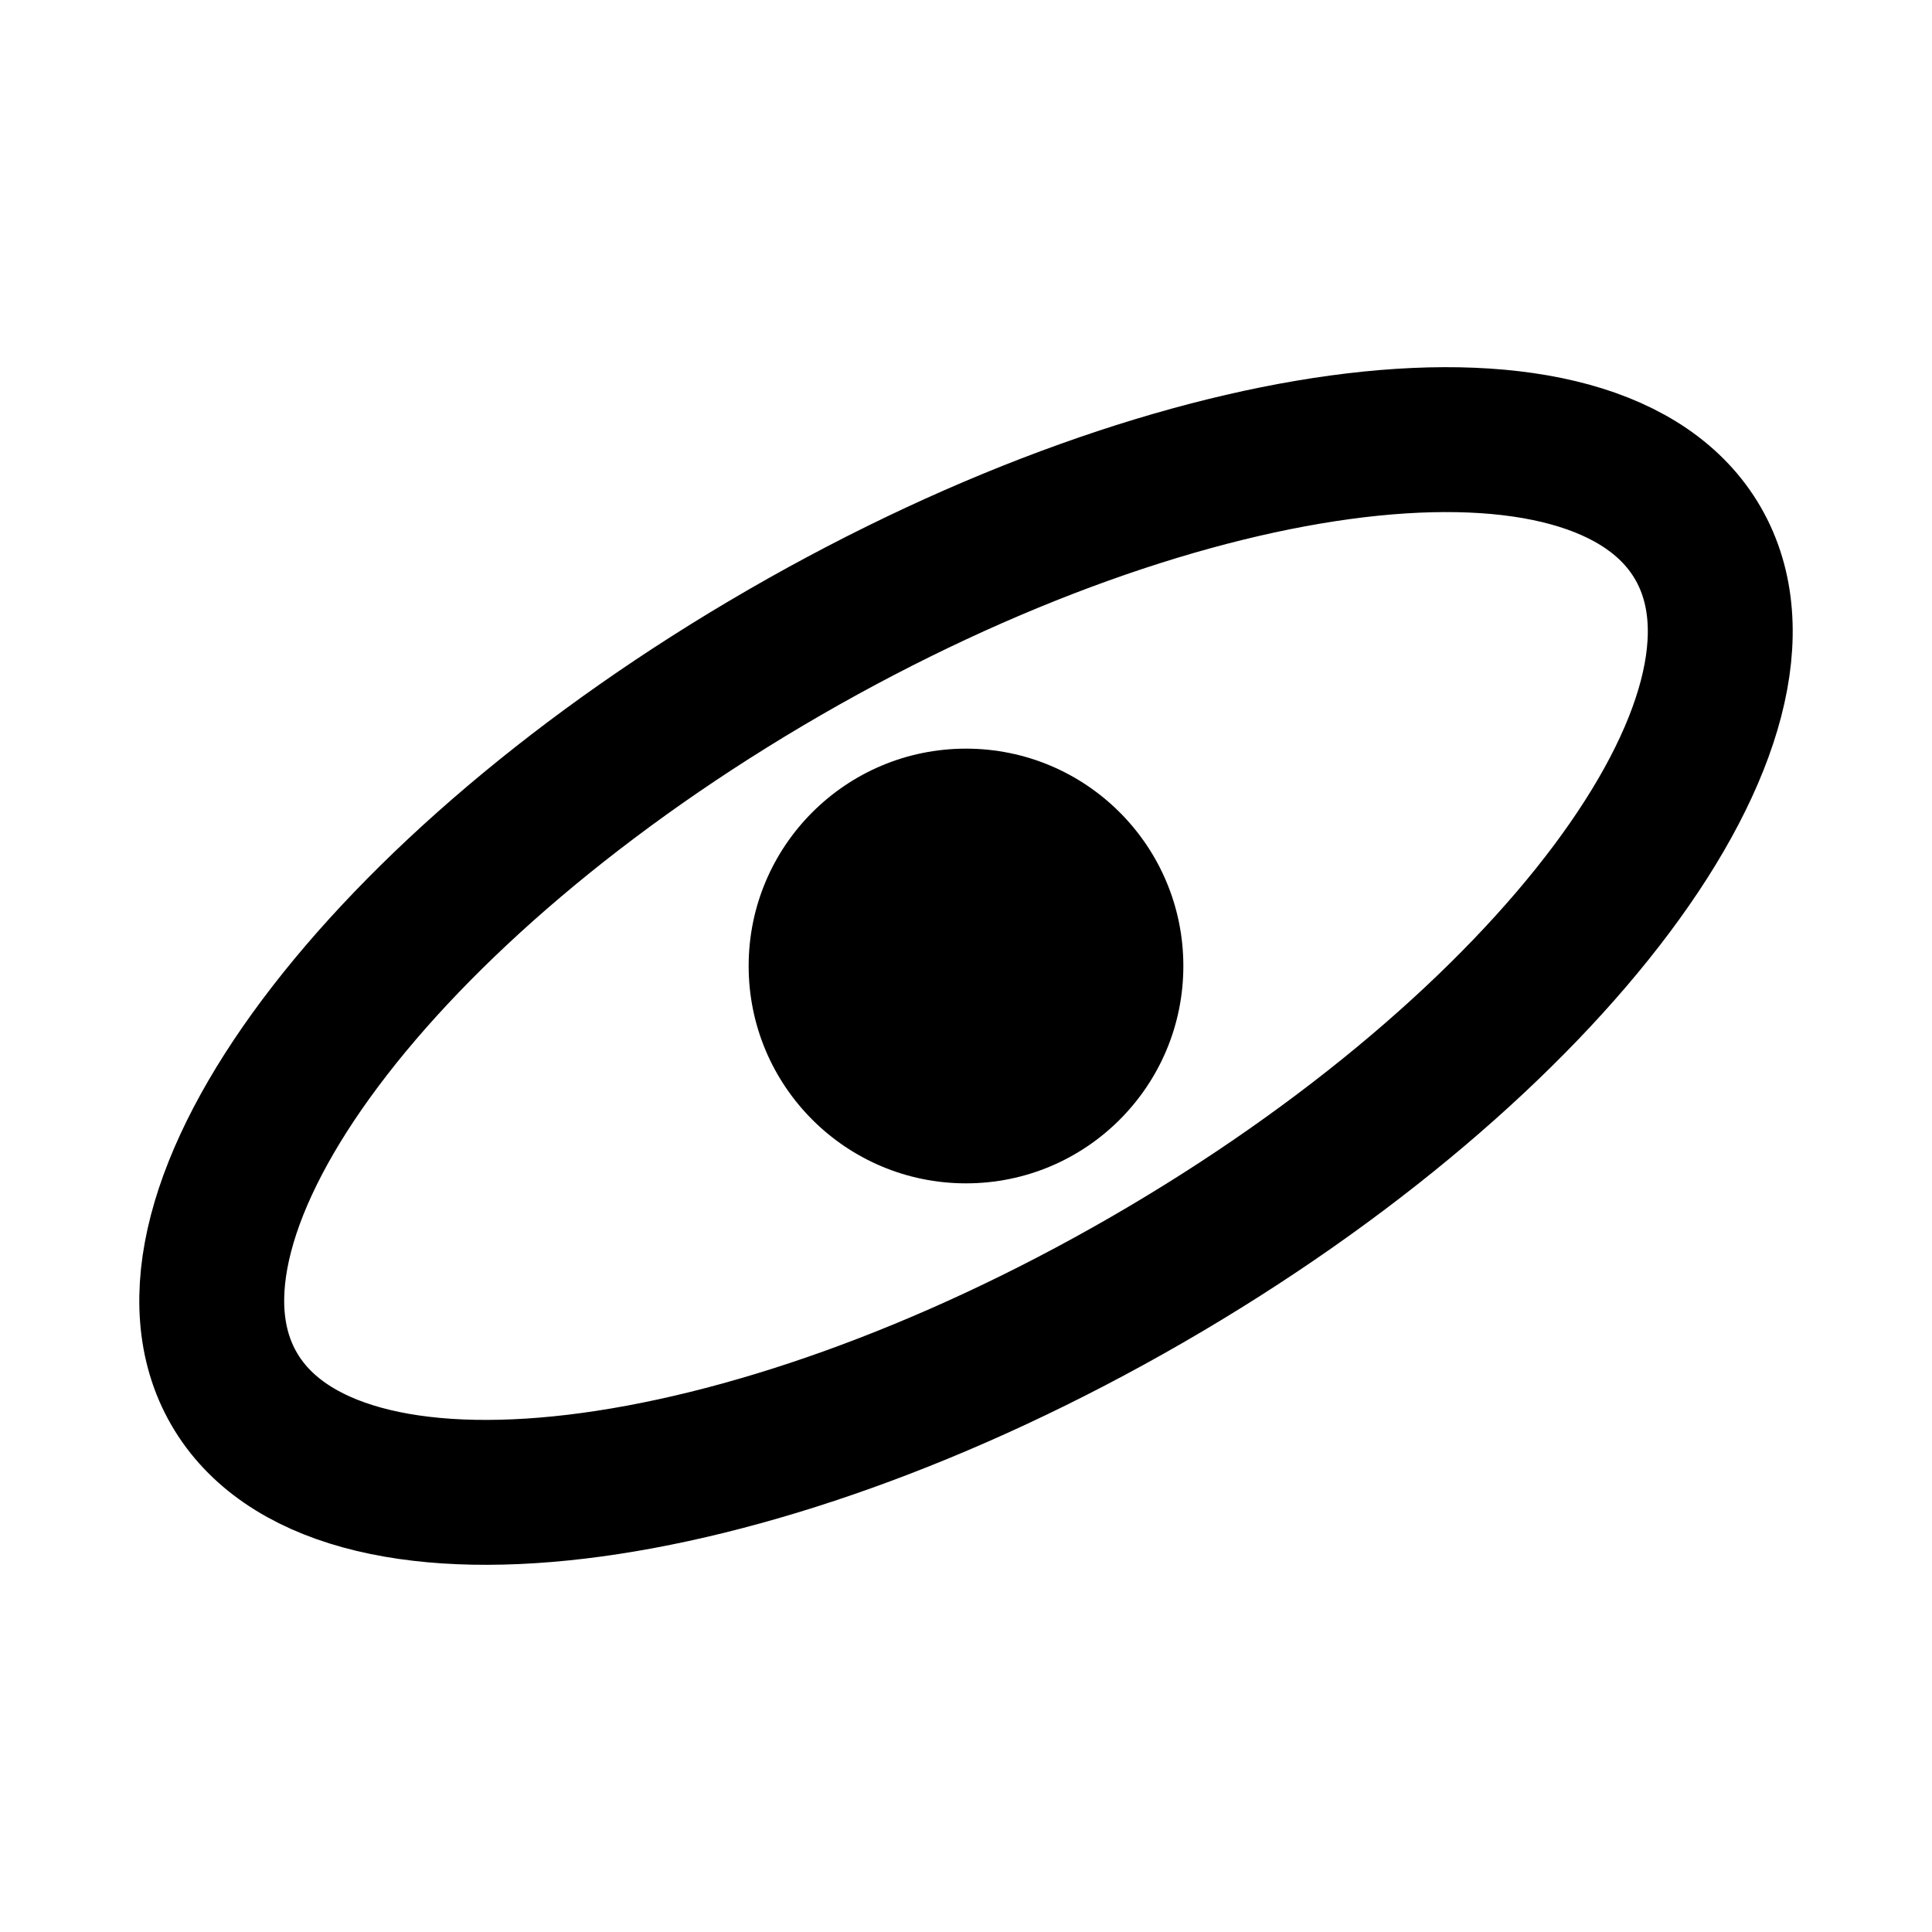
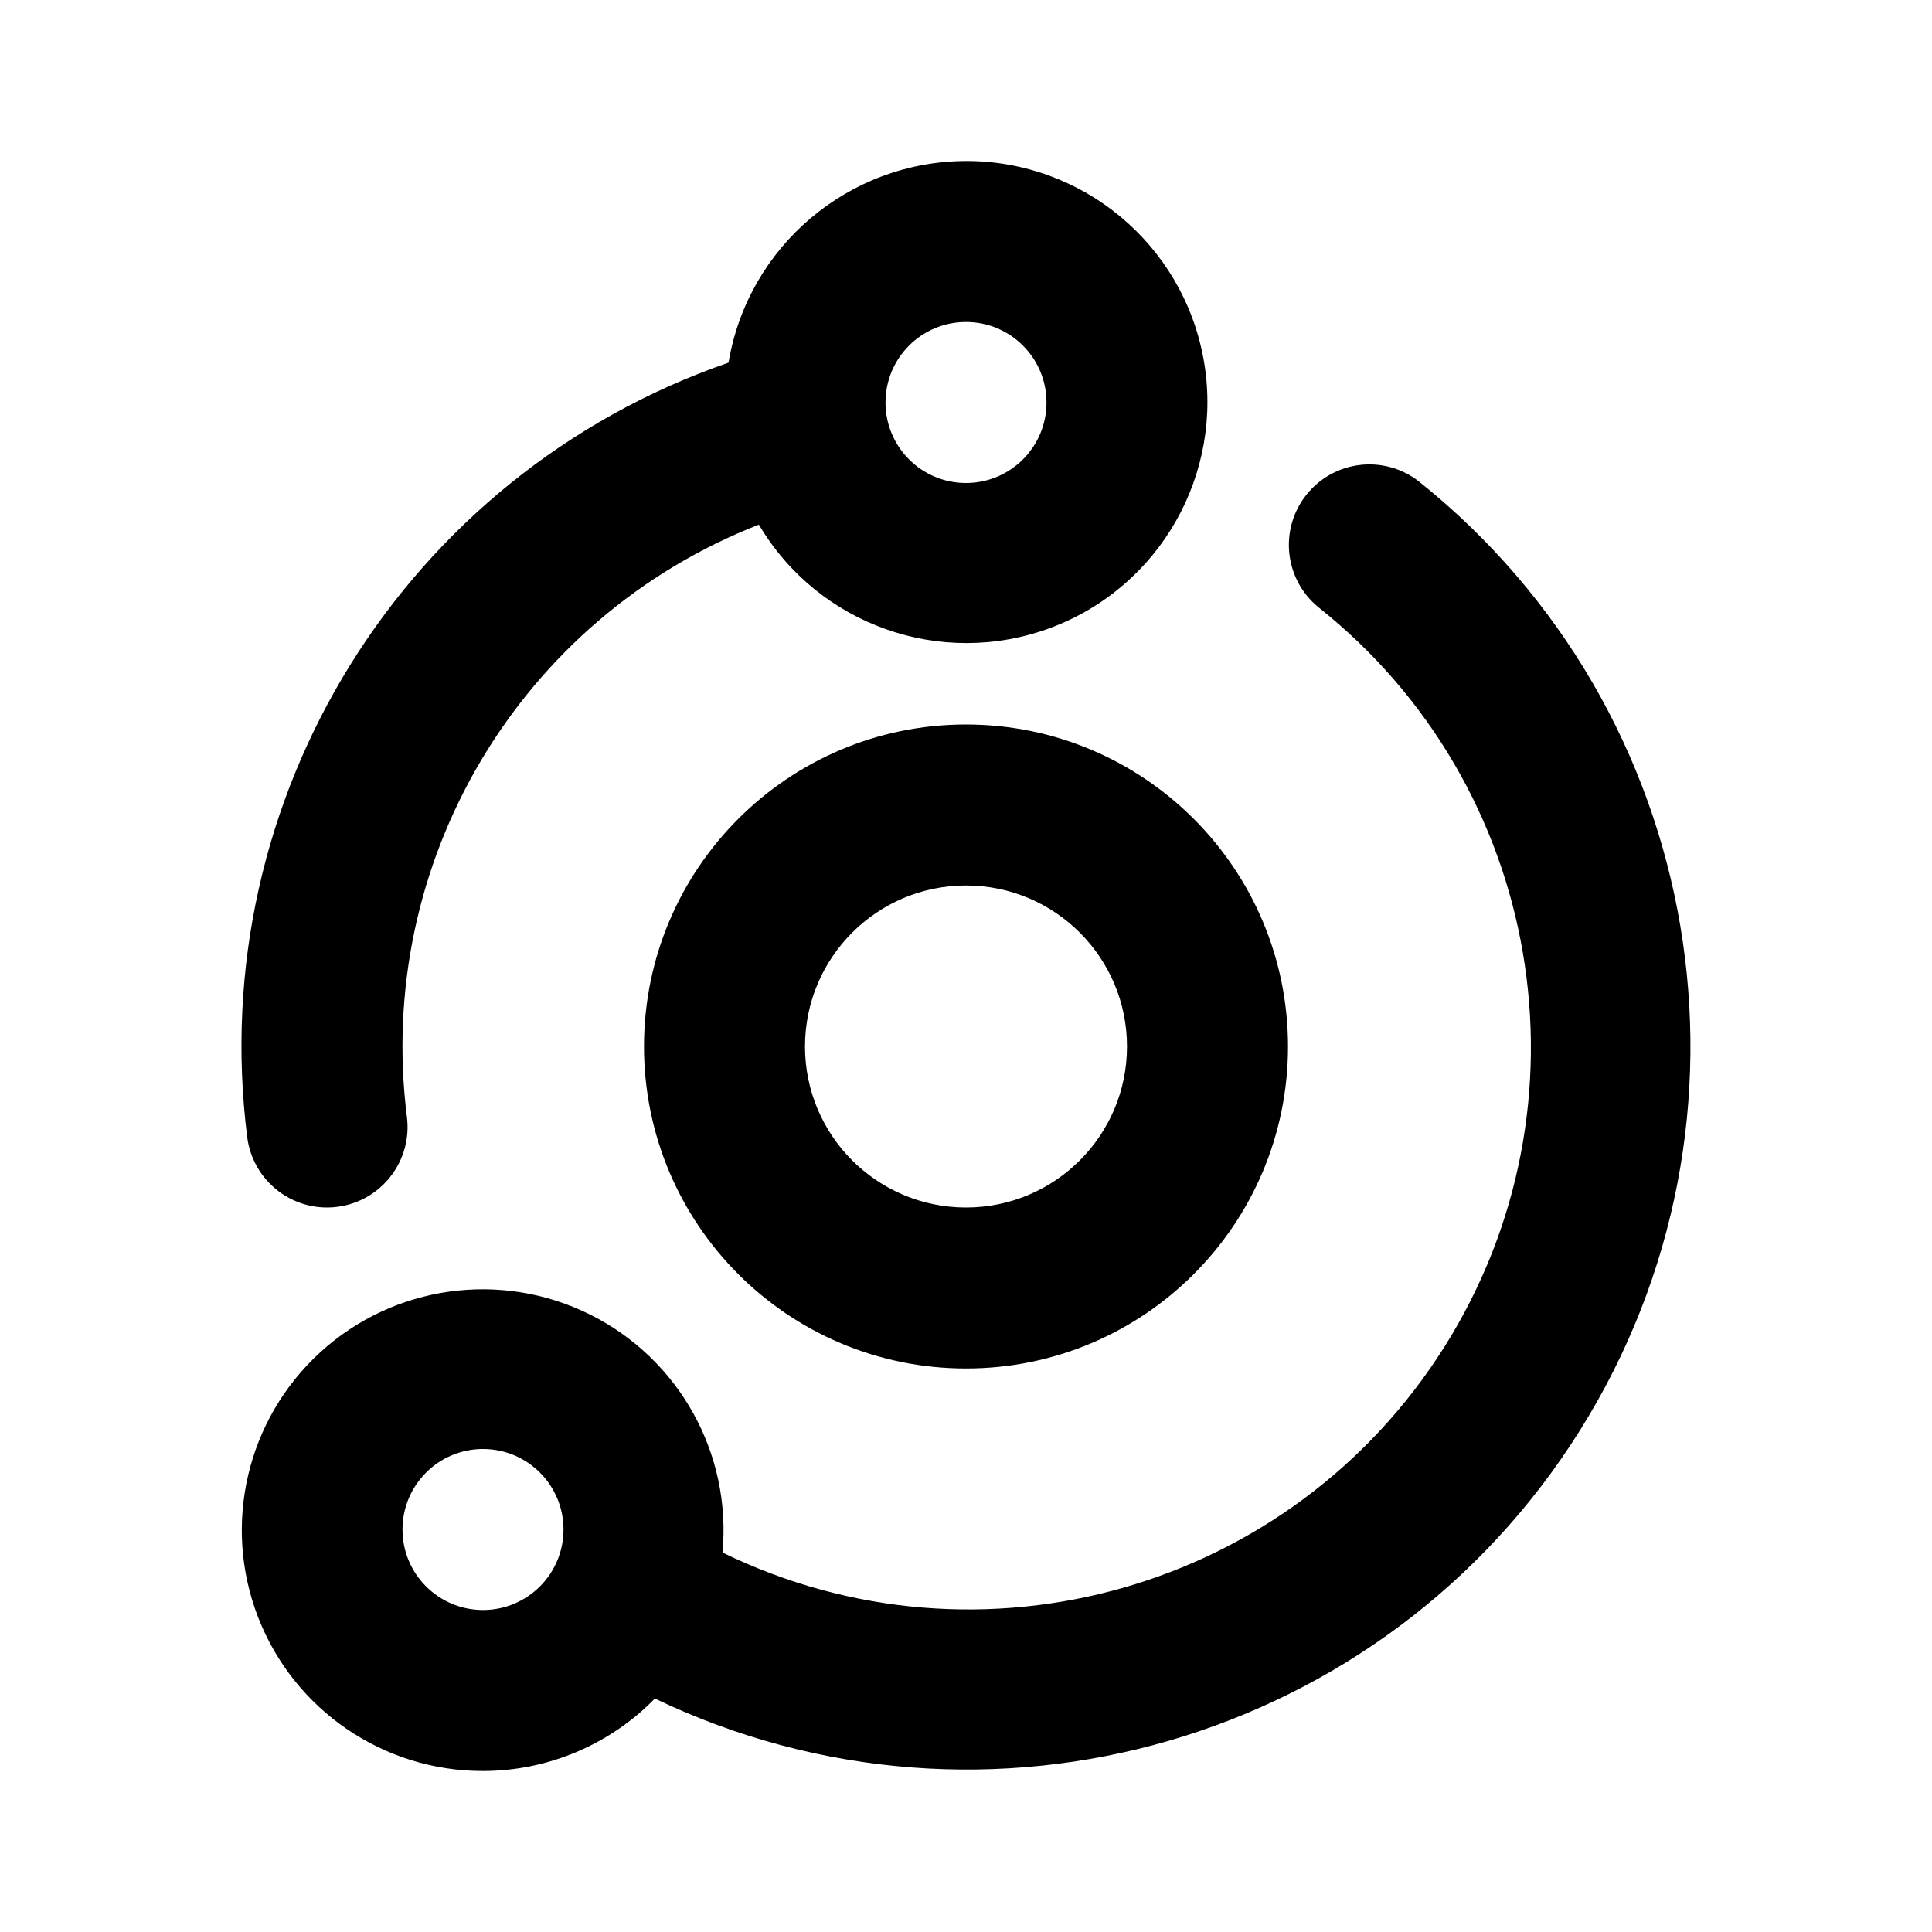
- <svg xmlns="http://www.w3.org/2000/svg" width="16" height="16" viewBox="0 0 16 16" fill="none">
-   <circle cx="8" cy="8" r="1.8" fill="currentColor" />
-   <ellipse cx="8" cy="8" rx="7" ry="3" stroke="currentColor" stroke-width="1.2" transform="rotate(-30 8 8)" />
+ <svg xmlns="http://www.w3.org/2000/svg" fill="#000000" width="800px" height="800px" viewBox="0 0 24 24">
+   <path d="M12,2A3,3,0,0,0,9.05,4.505a8.986,8.986,0,0,0-5.979,9.62A1,1,0,0,0,4.062,15a.888.888,0,0,0,.126-.008,1,1,0,0,0,.867-1.117A6.963,6.963,0,0,1,9.427,6.517,2.994,2.994,0,1,0,12,2Zm0,4a1,1,0,1,1,1-1A1,1,0,0,1,12,6ZM8,13a4,4,0,1,0,4-4A4,4,0,0,0,8,13Zm6,0a2,2,0,1,1-2-2A2,2,0,0,1,14,13ZM6,22a2.989,2.989,0,0,0,2.135-.9,8.984,8.984,0,0,0,9.49-15.12,1,1,0,0,0-1.25,1.561,6.982,6.982,0,0,1-7.4,11.745A2.992,2.992,0,1,0,6,22Zm0-4a1,1,0,1,1-1,1A1,1,0,0,1,6,18Z" />
</svg>
